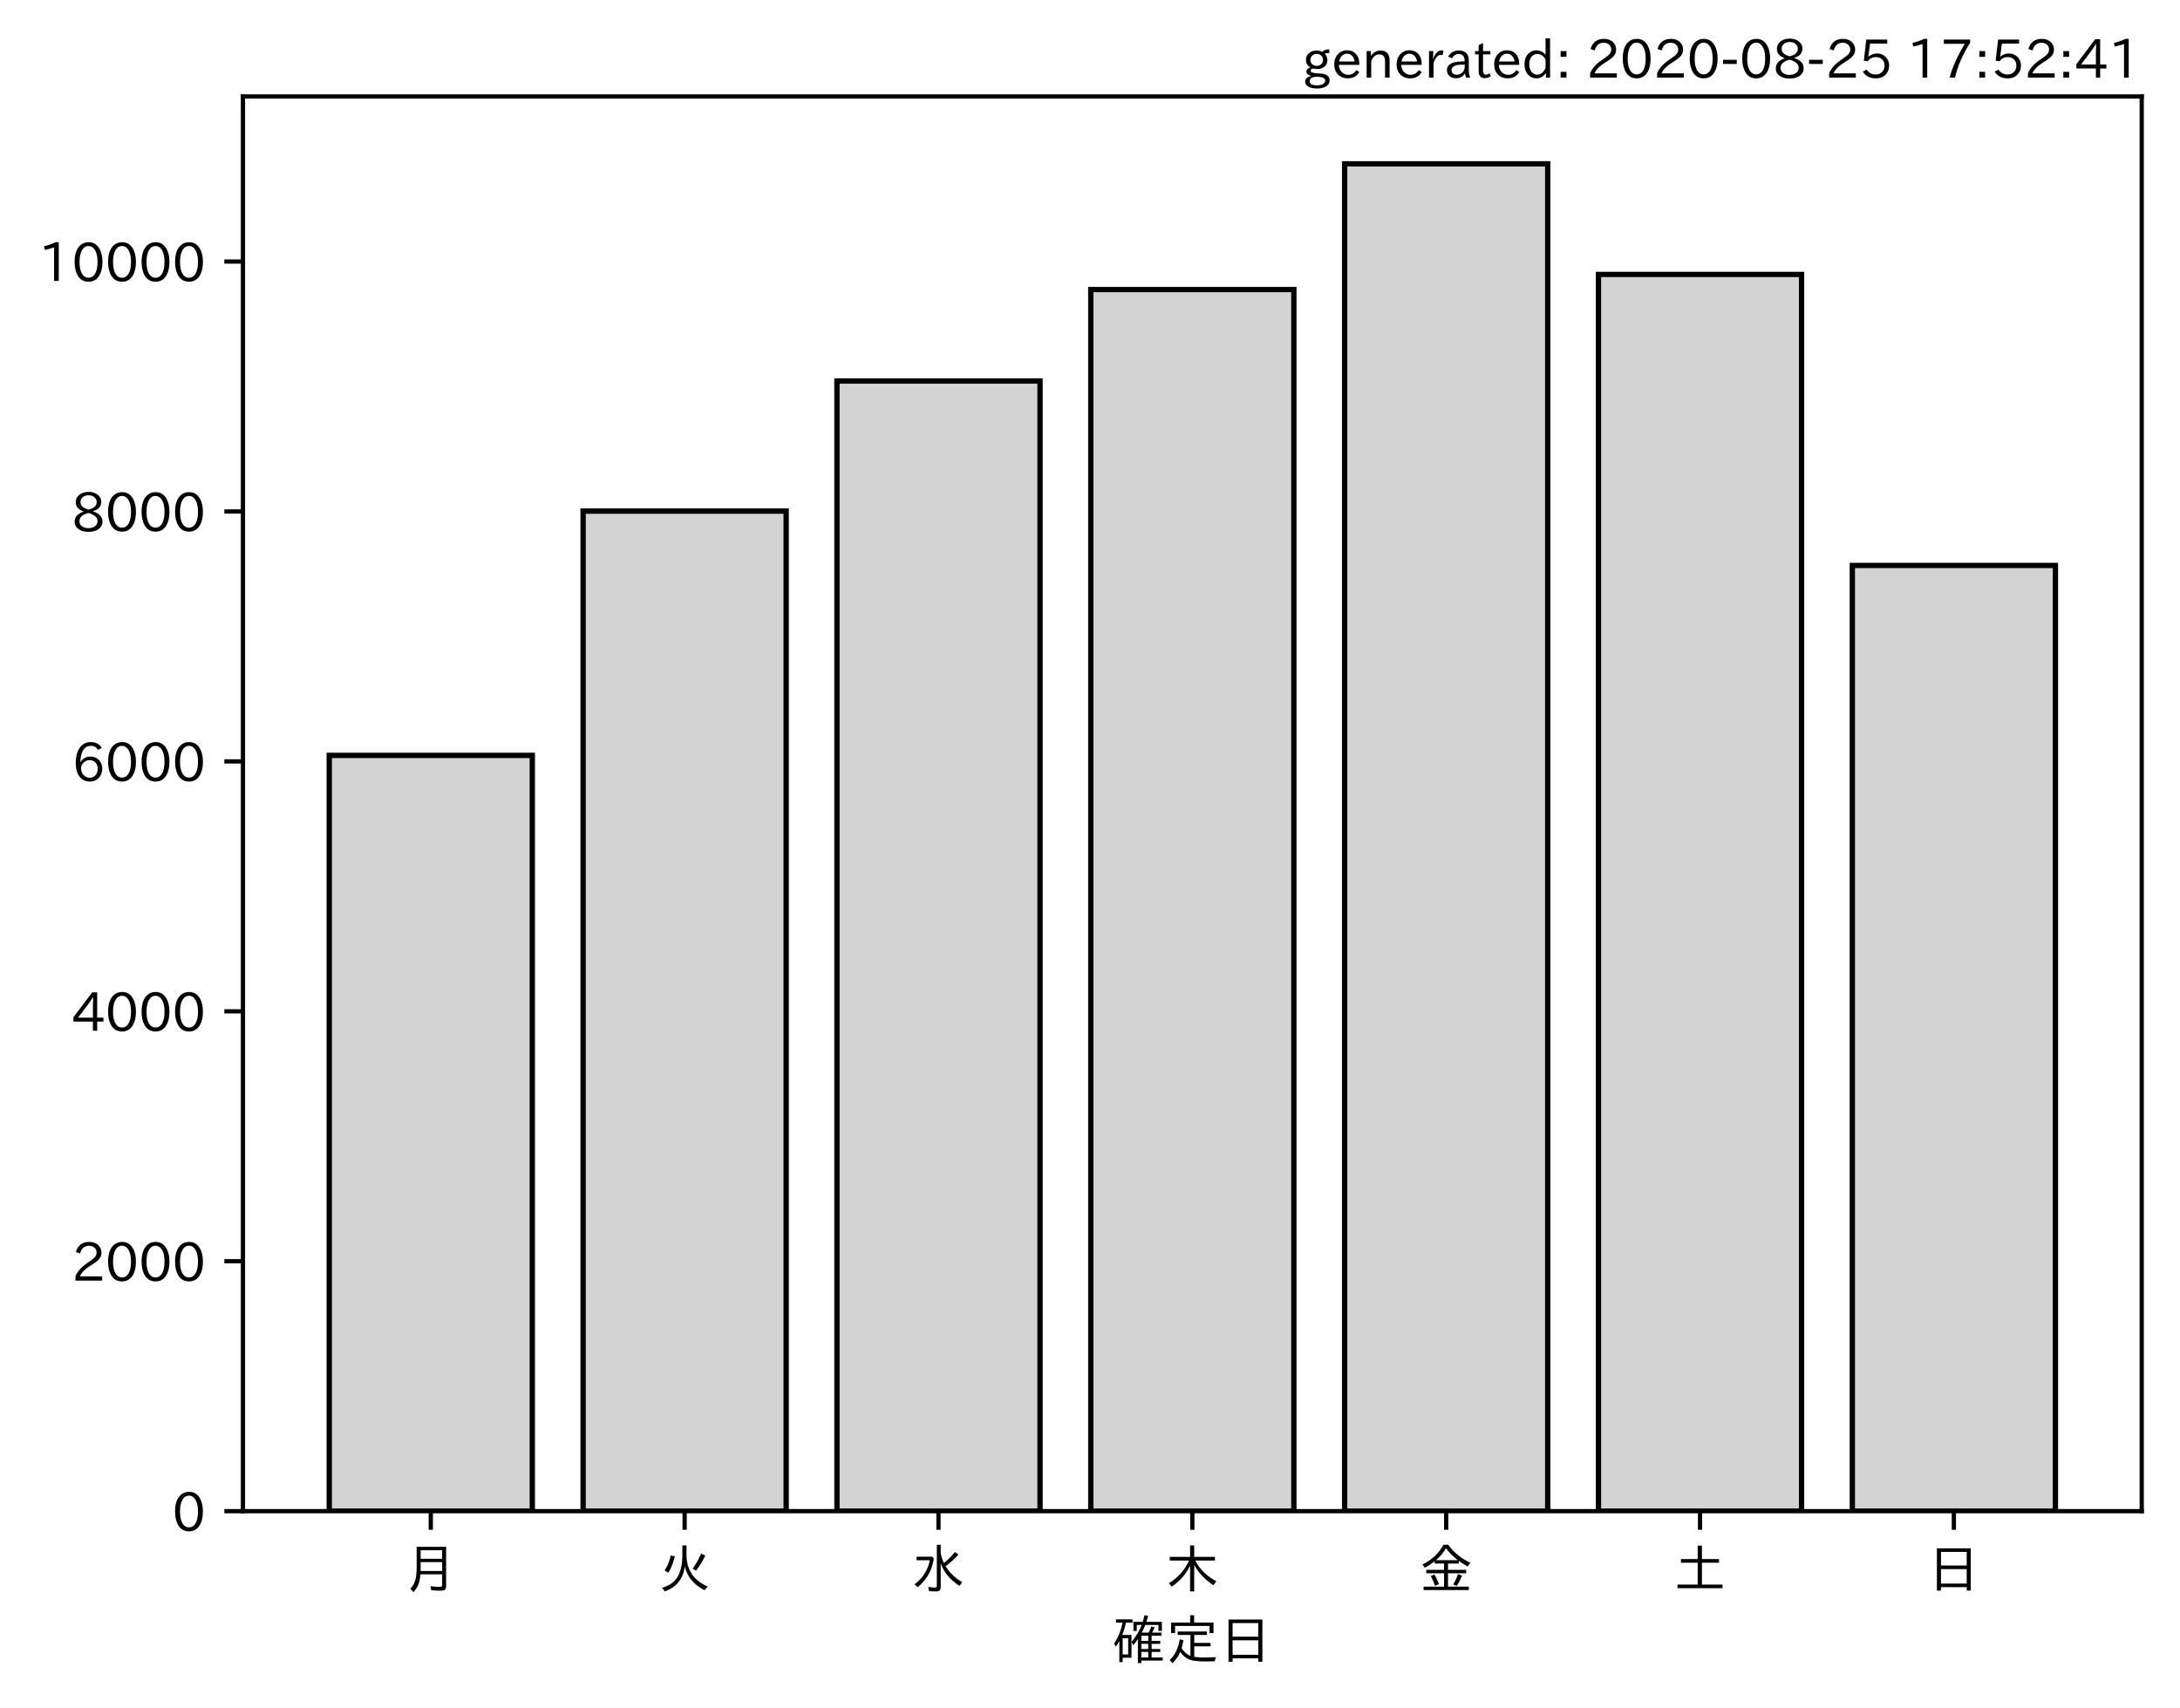
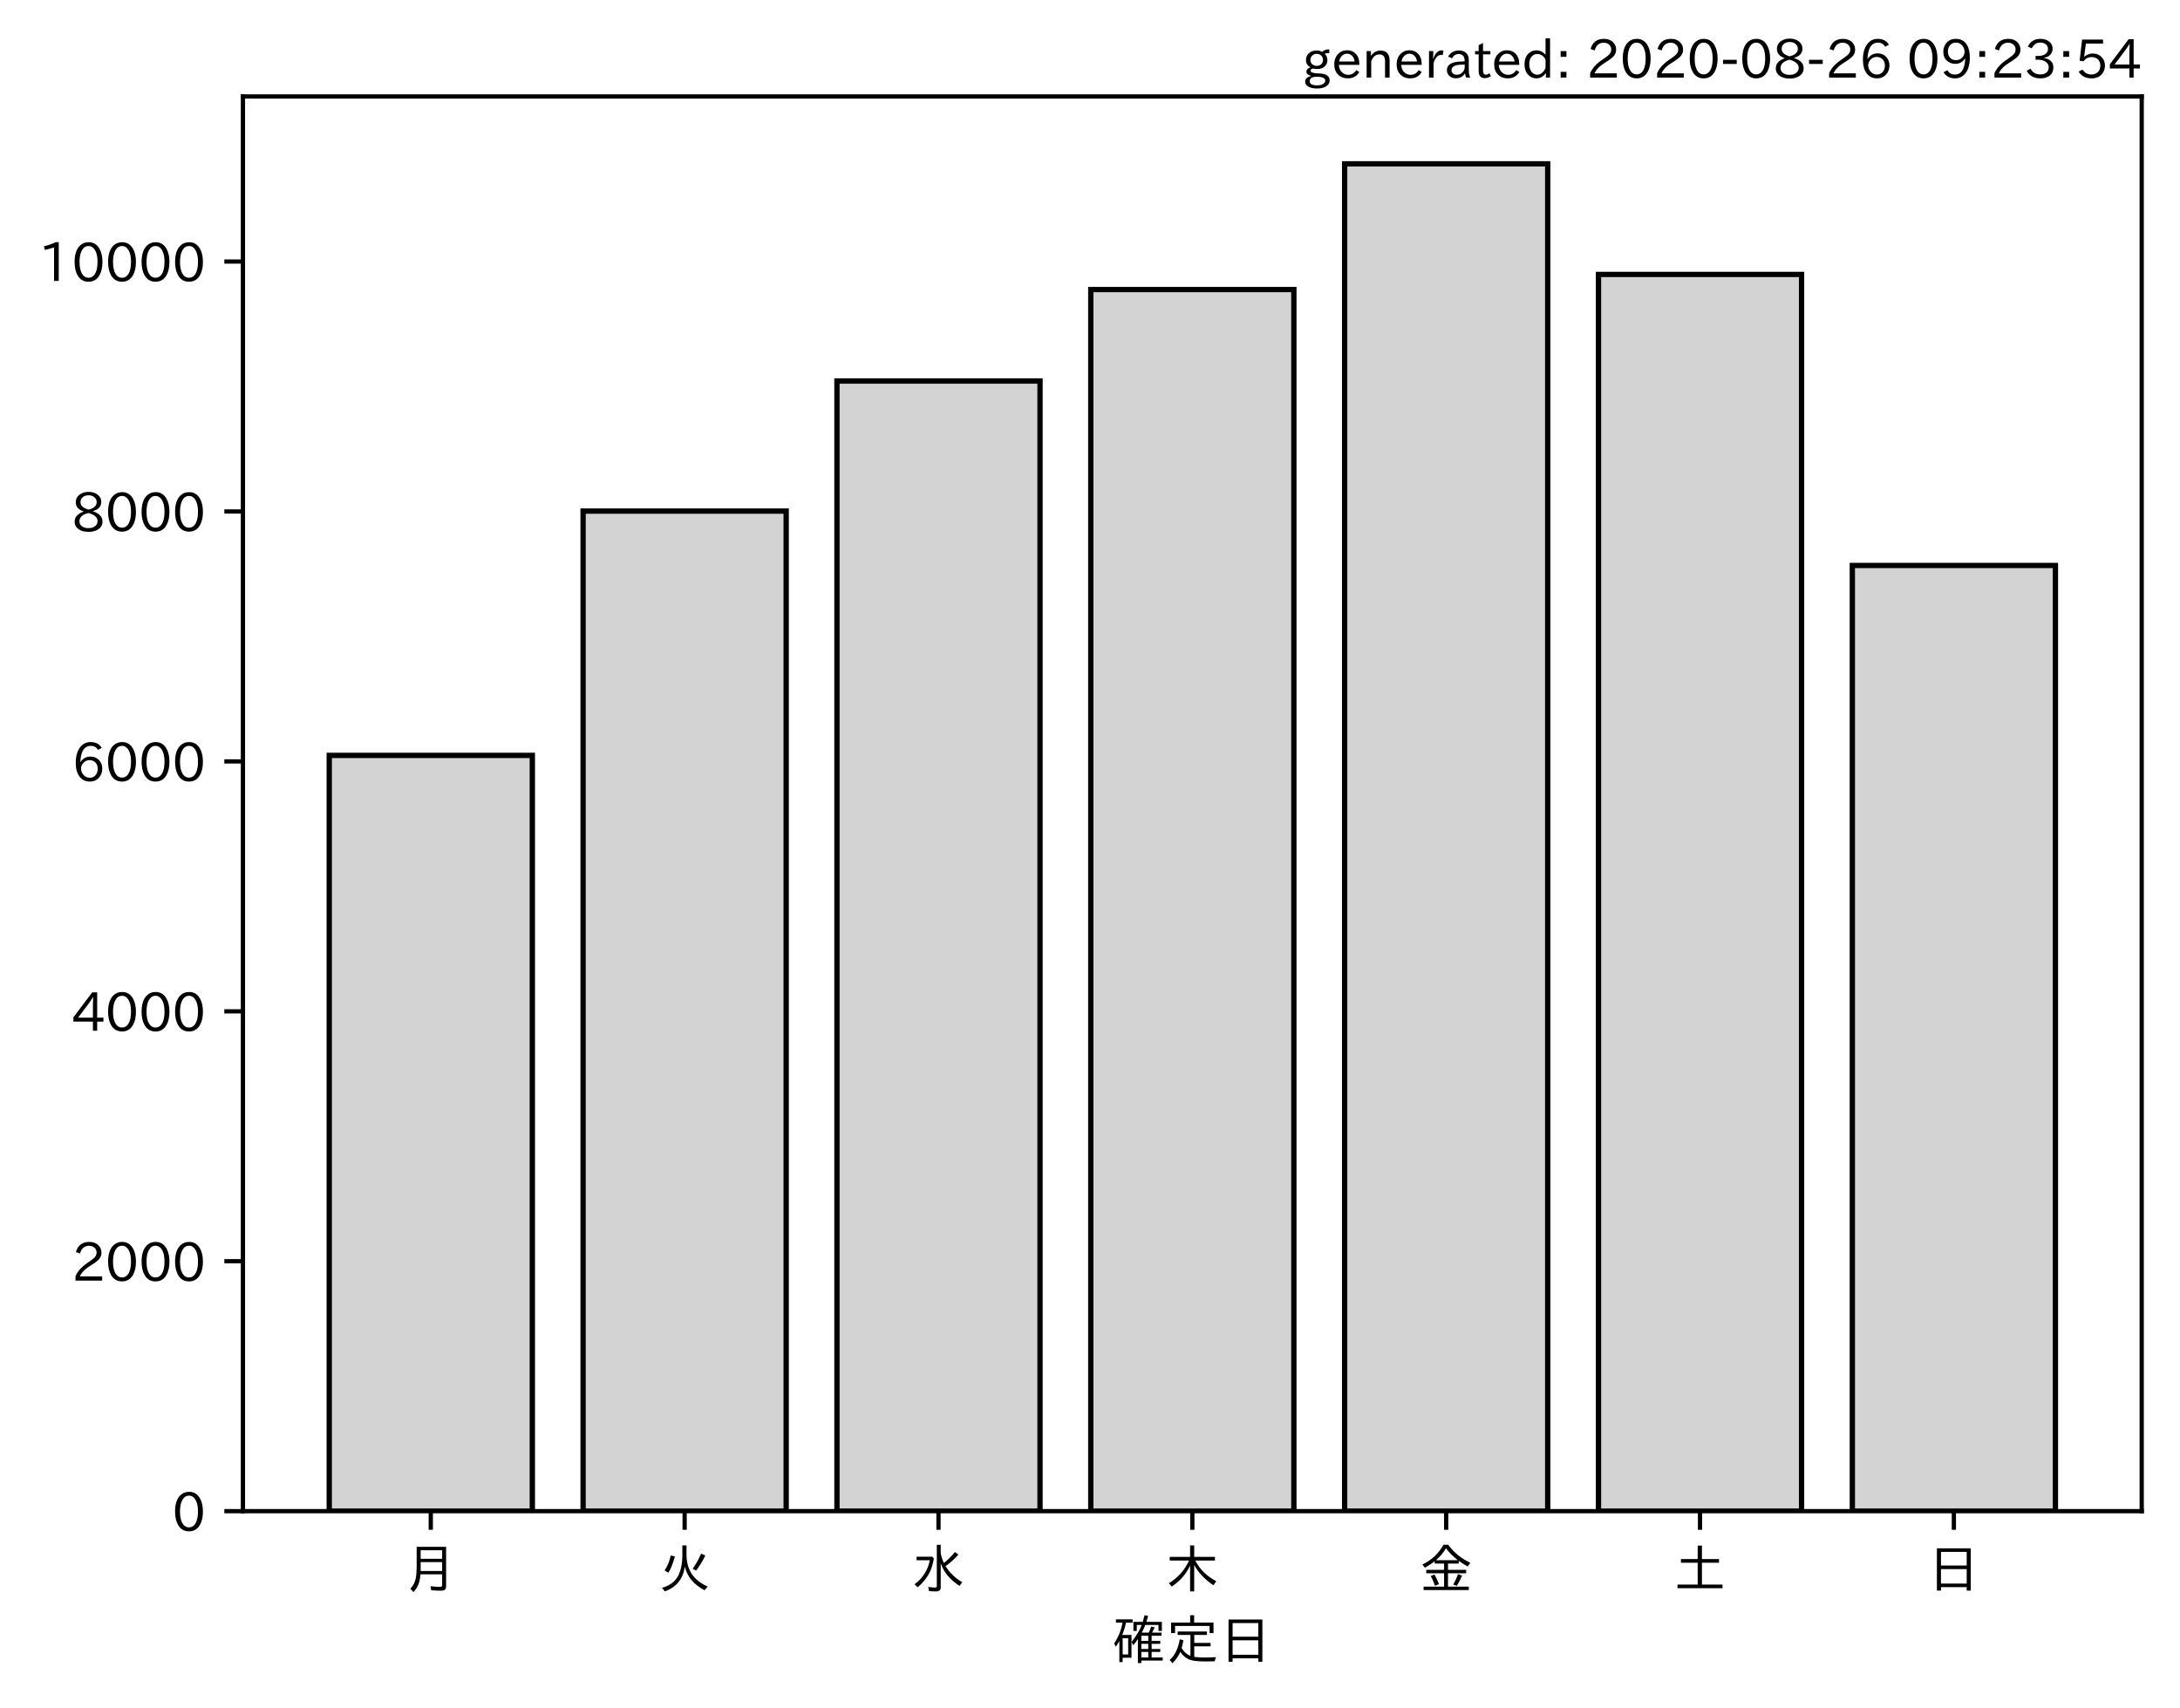
<svg xmlns="http://www.w3.org/2000/svg" xmlns:xlink="http://www.w3.org/1999/xlink" height="321.24pt" version="1.1" viewBox="0 0 410.012 321.24" width="410.012pt">
  <defs>
    <style type="text/css">*{stroke-linecap:butt;stroke-linejoin:round;}</style>
  </defs>
  <g id="figure_1">
    <g id="patch_1">
      <path d="M 0 321.24  L 410.012 321.24  L 410.012 0  L 0 0  z " style="fill:#ffffff;" />
    </g>
    <g id="axes_1">
      <g id="patch_2">
        <path d="M 45.692 284.259  L 402.812 284.259  L 402.812 18.147  L 45.692 18.147  z " style="fill:#ffffff;" />
      </g>
      <g id="patch_3">
-         <path clip-path="url(#p96363043dc)" d="M 61.925 284.259  L 100.12 284.259  L 100.12 142.095  L 61.925 142.095  z " style="fill:#d3d3d3;stroke:#000000;stroke-linejoin:miter;" />
+         <path clip-path="url(#p7be28be616)" d="M 61.925 284.259  L 100.12 284.259  L 100.12 142.095  L 61.925 142.095  z " style="fill:#d3d3d3;stroke:#000000;stroke-linejoin:miter;" />
      </g>
      <g id="patch_4">
-         <path clip-path="url(#p96363043dc)" d="M 109.668 284.259  L 147.863 284.259  L 147.863 96.141  L 109.668 96.141  z " style="fill:#d3d3d3;stroke:#000000;stroke-linejoin:miter;" />
+         <path clip-path="url(#p7be28be616)" d="M 109.668 284.259  L 147.863 284.259  L 147.863 96.141  L 109.668 96.141  z " style="fill:#d3d3d3;stroke:#000000;stroke-linejoin:miter;" />
      </g>
      <g id="patch_5">
-         <path clip-path="url(#p96363043dc)" d="M 157.412 284.259  L 195.606 284.259  L 195.606 71.672  L 157.412 71.672  z " style="fill:#d3d3d3;stroke:#000000;stroke-linejoin:miter;" />
+         <path clip-path="url(#p7be28be616)" d="M 157.412 284.259  L 195.606 284.259  L 195.606 71.672  L 157.412 71.672  z " style="fill:#d3d3d3;stroke:#000000;stroke-linejoin:miter;" />
      </g>
      <g id="patch_6">
-         <path clip-path="url(#p96363043dc)" d="M 205.155 284.259  L 243.35 284.259  L 243.35 54.466  L 205.155 54.466  z " style="fill:#d3d3d3;stroke:#000000;stroke-linejoin:miter;" />
+         <path clip-path="url(#p7be28be616)" d="M 205.155 284.259  L 243.35 284.259  L 243.35 54.466  L 205.155 54.466  z " style="fill:#d3d3d3;stroke:#000000;stroke-linejoin:miter;" />
      </g>
      <g id="patch_7">
-         <path clip-path="url(#p96363043dc)" d="M 252.898 284.259  L 291.093 284.259  L 291.093 30.819  L 252.898 30.819  z " style="fill:#d3d3d3;stroke:#000000;stroke-linejoin:miter;" />
+         <path clip-path="url(#p7be28be616)" d="M 252.898 284.259  L 291.093 284.259  L 291.093 30.819  L 252.898 30.819  z " style="fill:#d3d3d3;stroke:#000000;stroke-linejoin:miter;" />
      </g>
      <g id="patch_8">
-         <path clip-path="url(#p96363043dc)" d="M 300.641 284.259  L 338.836 284.259  L 338.836 51.621  L 300.641 51.621  z " style="fill:#d3d3d3;stroke:#000000;stroke-linejoin:miter;" />
+         <path clip-path="url(#p7be28be616)" d="M 300.641 284.259  L 338.836 284.259  L 338.836 51.621  L 300.641 51.621  z " style="fill:#d3d3d3;stroke:#000000;stroke-linejoin:miter;" />
      </g>
      <g id="patch_9">
-         <path clip-path="url(#p96363043dc)" d="M 348.385 284.259  L 386.579 284.259  L 386.579 106.366  L 348.385 106.366  z " style="fill:#d3d3d3;stroke:#000000;stroke-linejoin:miter;" />
+         <path clip-path="url(#p7be28be616)" d="M 348.385 284.259  L 386.579 284.259  L 386.579 106.366  L 348.385 106.366  z " style="fill:#d3d3d3;stroke:#000000;stroke-linejoin:miter;" />
      </g>
      <g id="matplotlib.axis_1">
        <g id="xtick_1">
          <g id="line2d_1">
            <defs>
-               <path d="M 0 0  L 0 3.5  " id="m7c5c306023" style="stroke:#000000;stroke-width:0.8;" />
+               <path d="M 0 0  L 0 3.5  " id="mf79dfd914f" style="stroke:#000000;stroke-width:0.8;" />
            </defs>
            <g>
-               <use style="stroke:#000000;stroke-width:0.8;" x="81.022" xlink:href="#m7c5c306023" y="284.259" />
+               <use style="stroke:#000000;stroke-width:0.8;" x="81.022" xlink:href="#mf79dfd914f" y="284.259" />
            </g>
          </g>
          <g id="text_1">
            <g transform="translate(76.02224 298.7493)scale(0.1 -0.1)">
              <defs>
                <path d="M 78.812 77.875  L 78.812 4  Q 78.812 -1.219 76.078 -3.172  Q 73.969 -4.688 68.797 -4.688  Q 60.844 -4.688 50.828 -3.859  L 49.516 3.812  Q 58.594 2.484 67.094 2.484  Q 70.359 2.484 71.047 4.109  Q 71.391 4.891 71.391 6.844  L 71.391 26.125  L 30.516 26.125  Q 29.781 14.938 26.812 7.422  Q 24.031 0.094 17.438 -7.375  L 11.625 -0.984  Q 19.672 7.422 21.922 19.438  Q 23.438 27.688 23.438 41.406  L 23.438 77.875  z M 30.953 71.391  L 30.953 55.328  L 71.391 55.328  L 71.391 71.391  z M 30.953 49.125  L 30.953 39.938  Q 30.953 35.75 30.859 33.547  L 30.859 32.328  L 71.391 32.328  L 71.391 49.125  z " id="IPAexGothic-26376" />
              </defs>
              <use xlink:href="#IPAexGothic-26376" />
            </g>
          </g>
        </g>
        <g id="xtick_2">
          <g id="line2d_2">
            <g>
-               <use style="stroke:#000000;stroke-width:0.8;" x="128.766" xlink:href="#m7c5c306023" y="284.259" />
+               <use style="stroke:#000000;stroke-width:0.8;" x="128.766" xlink:href="#mf79dfd914f" y="284.259" />
            </g>
          </g>
          <g id="text_2">
            <g transform="translate(123.7656 298.7493)scale(0.1 -0.1)">
              <defs>
                <path d="M 53.516 80.422  L 53.516 63.188  Q 53.516 20.359 93.406 3.078  L 87.5 -3.812  Q 57.672 11.328 50.297 40.375  Q 45.359 5.672 12.797 -5.906  L 7.422 0.688  Q 28.859 6.844 37.406 22.609  Q 45.703 37.844 45.703 62.016  L 45.703 80.422  z M 12.406 33.5  Q 20.703 46.141 23.828 61.531  L 31.641 59.906  Q 27 41.312 19.438 29  z M 65.141 36.625  Q 74.656 50.047 80.906 64.984  L 88.922 61.531  Q 81.109 45.406 71.531 33.109  z " id="IPAexGothic-28779" />
              </defs>
              <use xlink:href="#IPAexGothic-28779" />
            </g>
          </g>
        </g>
        <g id="xtick_3">
          <g id="line2d_3">
            <g>
-               <use style="stroke:#000000;stroke-width:0.8;" x="176.509" xlink:href="#m7c5c306023" y="284.259" />
+               <use style="stroke:#000000;stroke-width:0.8;" x="176.509" xlink:href="#mf79dfd914f" y="284.259" />
            </g>
          </g>
          <g id="text_3">
            <g transform="translate(171.5089 298.7493)scale(0.1 -0.1)">
              <defs>
                <path d="M 54.203 65.922  Q 56.156 55.562 60.203 47.312  Q 71.578 56.453 81 68.109  L 87.406 63.188  Q 77.25 51.516 63.375 41.406  Q 75 22.609 94.672 11.375  L 89.5 4.297  Q 62.75 21.781 54.203 46.781  L 54.203 0.984  Q 54.203 -6.109 44.875 -6.109  Q 38.812 -6.109 32.172 -5.422  L 30.766 2.391  Q 38.422 1.219 44 1.219  Q 46.875 1.219 46.875 4.109  L 46.875 81.688  L 54.203 81.688  z M 8.797 59.281  L 38.094 59.281  L 41.359 55.766  Q 38.672 41.219 34.078 31.297  Q 26.656 15.375 10.891 1.703  L 4.984 7.422  Q 28.266 24.656 33.688 52.594  L 8.797 52.594  z " id="IPAexGothic-27700" />
              </defs>
              <use xlink:href="#IPAexGothic-27700" />
            </g>
          </g>
        </g>
        <g id="xtick_4">
          <g id="line2d_4">
            <g>
-               <use style="stroke:#000000;stroke-width:0.8;" x="224.252" xlink:href="#m7c5c306023" y="284.259" />
+               <use style="stroke:#000000;stroke-width:0.8;" x="224.252" xlink:href="#mf79dfd914f" y="284.259" />
            </g>
          </g>
          <g id="text_4">
            <g transform="translate(219.2522 298.7493)scale(0.1 -0.1)">
              <defs>
                <path d="M 55.422 52  Q 68.5 27 95.125 13.094  L 89.5 5.516  Q 64.594 22.797 53.516 43.703  L 53.516 -6  L 45.797 -6  L 45.797 42.672  Q 35.5 19.578 11.422 2.984  L 5.812 9.281  Q 31.453 24.75 43.797 52  L 7.516 52  L 7.516 58.891  L 45.797 58.891  L 45.797 80.469  L 53.516 80.469  L 53.516 58.891  L 92.531 58.891  L 92.531 52  z " id="IPAexGothic-26408" />
              </defs>
              <use xlink:href="#IPAexGothic-26408" />
            </g>
          </g>
        </g>
        <g id="xtick_5">
          <g id="line2d_5">
            <g>
-               <use style="stroke:#000000;stroke-width:0.8;" x="271.996" xlink:href="#m7c5c306023" y="284.259" />
+               <use style="stroke:#000000;stroke-width:0.8;" x="271.996" xlink:href="#mf79dfd914f" y="284.259" />
            </g>
          </g>
          <g id="text_5">
            <g transform="translate(266.9955 298.7493)scale(0.1 -0.1)">
              <defs>
                <path d="M 53.469 46.391  L 53.469 34.516  L 87.547 34.516  L 87.547 28.125  L 53.469 28.125  L 53.469 2.984  L 92.531 2.984  L 92.531 -3.516  L 7.516 -3.516  L 7.516 2.984  L 46.047 2.984  L 46.047 28.125  L 12.547 28.125  L 12.547 34.516  L 46.047 34.516  L 46.047 46.391  L 28.422 46.391  L 28.422 50.688  Q 19.734 43.891 9.906 38.531  L 5.219 44.578  Q 31.344 56.984 45.016 81.781  L 53.766 81.781  Q 70.359 59.234 95.453 47.797  L 90.234 40.828  Q 81.547 45.844 73.641 51.469  L 73.641 46.391  z M 72.016 52.688  Q 59.078 62.406 49.562 75.094  Q 42.828 63.141 30.812 52.688  z M 28.719 4.688  Q 26.078 13.719 21 22.797  L 27.875 25.688  Q 31.938 19.188 36.531 7.516  z M 63.188 6.891  Q 68.797 16.406 72.219 26.516  L 79.891 23.578  Q 75.922 14.156 70.125 4.5  z " id="IPAexGothic-37329" />
              </defs>
              <use xlink:href="#IPAexGothic-37329" />
            </g>
          </g>
        </g>
        <g id="xtick_6">
          <g id="line2d_6">
            <g>
-               <use style="stroke:#000000;stroke-width:0.8;" x="319.739" xlink:href="#m7c5c306023" y="284.259" />
+               <use style="stroke:#000000;stroke-width:0.8;" x="319.739" xlink:href="#mf79dfd914f" y="284.259" />
            </g>
          </g>
          <g id="text_6">
            <g transform="translate(314.7388 298.7493)scale(0.1 -0.1)">
              <defs>
                <path d="M 45.609 54.781  L 45.609 80.172  L 53.609 80.172  L 53.609 54.781  L 85.688 54.781  L 85.688 47.906  L 53.609 47.906  L 53.609 6.781  L 92.328 6.781  L 92.328 0  L 7.625 0  L 7.625 6.781  L 45.609 6.781  L 45.609 47.906  L 14.109 47.906  L 14.109 54.781  z " id="IPAexGothic-22303" />
              </defs>
              <use xlink:href="#IPAexGothic-22303" />
            </g>
          </g>
        </g>
        <g id="xtick_7">
          <g id="line2d_7">
            <g>
-               <use style="stroke:#000000;stroke-width:0.8;" x="367.482" xlink:href="#m7c5c306023" y="284.259" />
+               <use style="stroke:#000000;stroke-width:0.8;" x="367.482" xlink:href="#mf79dfd914f" y="284.259" />
            </g>
          </g>
          <g id="text_7">
            <g transform="translate(362.4821 298.7493)scale(0.1 -0.1)">
              <defs>
                <path d="M 81.734 75  L 81.734 -4.5  L 74.125 -4.5  L 74.125 2  L 25.734 2  L 25.734 -4.5  L 18.109 -4.5  L 18.109 75  z M 25.734 68.312  L 25.734 42.672  L 74.125 42.672  L 74.125 68.312  z M 25.734 35.891  L 25.734 8.688  L 74.125 8.688  L 74.125 35.891  z " id="IPAexGothic-26085" />
              </defs>
              <use xlink:href="#IPAexGothic-26085" />
            </g>
          </g>
        </g>
        <g id="text_8">
          <g transform="translate(209.2522 312.1399)scale(0.1 -0.1)">
            <defs>
              <path d="M 67.922 50.297  Q 70.562 55.281 72.609 61.812  L 79.297 60.203  Q 76.172 53.609 74.219 50.297  L 92 50.297  L 92 44.484  L 73.438 44.484  L 73.438 34.719  L 89.703 34.719  L 89.703 29.203  L 73.438 29.203  L 73.438 19.531  L 89.703 19.531  L 89.703 14.016  L 73.438 14.016  L 73.438 3.609  L 94.281 3.609  L 94.281 -2.203  L 54.109 -2.203  L 54.109 -6.984  L 47.609 -6.984  L 47.609 38.188  Q 43.062 31.547 38.812 26.609  L 35.688 32.812  Q 49.359 49.953 54.781 64.797  L 45.516 64.797  L 45.516 53.516  L 39.203 53.516  L 39.203 70.609  L 56.781 70.609  Q 58.594 76.609 60.109 83.109  L 66.703 81.891  Q 65.234 75.531 63.625 70.609  L 92.719 70.609  L 92.719 53.516  L 86.328 53.516  L 86.328 64.797  L 61.531 64.797  Q 58.547 56.984 54.891 50.297  z M 67.141 44.484  L 54.109 44.484  L 54.109 34.719  L 67.141 34.719  z M 67.141 29.203  L 54.109 29.203  L 54.109 19.531  L 67.141 19.531  z M 67.141 14.016  L 54.109 14.016  L 54.109 3.609  L 67.141 3.609  z M 18.109 46  L 35.547 46  L 35.547 3.078  L 18.953 3.078  L 18.953 -5.125  L 12.75 -5.125  L 12.75 34.469  Q 10.156 29.734 6.156 23.781  L 2.938 29.984  Q 14.547 47.078 18.75 69  L 6.344 69  L 6.344 75.297  L 37.641 75.297  L 37.641 69  L 25.25 69  L 24.953 68.016  Q 22.75 57.234 18.109 46  z M 18.953 39.891  L 18.953 9.188  L 29.344 9.188  L 29.344 39.891  z " id="IPAexGothic-30906" />
              <path d="M 53.609 4.734  Q 61.422 3.516 73.578 3.516  Q 81.109 3.516 94.578 4.109  Q 93.172 0.922 92 -3.562  Q 81.781 -3.906 75.688 -3.906  Q 55.766 -3.906 46.922 -1.219  Q 35.297 2.391 27.344 14.109  Q 22.516 2.547 12.594 -7.172  L 7.422 -1.172  Q 22.125 11.859 26.312 37.797  L 33.203 35.984  Q 31.734 27.438 29.828 21.188  Q 36.531 10.594 46.438 6.5  L 46.438 46  L 22.406 46  L 22.406 52.391  L 77.484 52.391  L 77.484 46  L 53.609 46  L 53.609 31  L 84.328 31  L 84.328 24.516  L 53.609 24.516  z M 53.422 69.188  L 89.844 69.188  L 89.844 49.469  L 82.422 49.469  L 82.422 62.891  L 17.531 62.891  L 17.531 49.469  L 10.109 49.469  L 10.109 69.188  L 45.906 69.188  L 45.906 83.016  L 53.422 83.016  z " id="IPAexGothic-23450" />
            </defs>
            <use xlink:href="#IPAexGothic-30906" />
            <use x="100" xlink:href="#IPAexGothic-23450" />
            <use x="200" xlink:href="#IPAexGothic-26085" />
          </g>
        </g>
      </g>
      <g id="matplotlib.axis_2">
        <g id="ytick_1">
          <g id="line2d_8">
            <defs>
-               <path d="M 0 0  L -3.5 0  " id="mb44639708b" style="stroke:#000000;stroke-width:0.8;" />
+               <path d="M 0 0  L -3.5 0  " id="m385f9ac07d" style="stroke:#000000;stroke-width:0.8;" />
            </defs>
            <g>
-               <use style="stroke:#000000;stroke-width:0.8;" x="45.692" xlink:href="#mb44639708b" y="284.259" />
+               <use style="stroke:#000000;stroke-width:0.8;" x="45.692" xlink:href="#m385f9ac07d" y="284.259" />
            </g>
          </g>
          <g id="text_9">
            <g transform="translate(32.39375 288.0039)scale(0.1 -0.1)">
              <defs>
                <path d="M 31.844 73.828  Q 45.016 73.828 52.094 61.625  Q 57.719 51.953 57.719 36.625  Q 57.719 21.438 52.094 11.578  Q 45.125 -0.484 31.5 -0.484  Q 17.922 -0.484 10.938 11.578  Q 5.328 21.438 5.328 36.719  Q 5.328 58.016 15.625 67.719  Q 22.172 73.828 31.844 73.828  z M 31.5 66.656  Q 23.688 66.656 19.188 58.734  Q 14.594 50.734 14.594 36.625  Q 14.594 22.75 19.094 14.797  Q 23.641 6.984 31.5 6.984  Q 40.922 6.984 45.453 18.016  Q 48.438 25.344 48.438 37.109  Q 48.438 50.875 43.844 58.734  Q 39.203 66.656 31.5 66.656  z " id="IPAexGothic-48" />
              </defs>
              <use xlink:href="#IPAexGothic-48" />
            </g>
          </g>
        </g>
        <g id="ytick_2">
          <g id="line2d_9">
            <g>
-               <use style="stroke:#000000;stroke-width:0.8;" x="45.692" xlink:href="#mb44639708b" y="237.247" />
+               <use style="stroke:#000000;stroke-width:0.8;" x="45.692" xlink:href="#m385f9ac07d" y="237.247" />
            </g>
          </g>
          <g id="text_10">
            <g transform="translate(13.49844 240.9923)scale(0.1 -0.1)">
              <defs>
                <path d="M 57.172 0.984  L 6.984 0.984  L 6.984 9.281  Q 12.891 23.047 29.594 34.422  L 32.375 36.281  Q 40.922 42.141 43.609 45.406  Q 46.688 49.266 46.688 53.812  Q 46.688 58.938 43.062 62.547  Q 39.062 66.547 32.562 66.547  Q 19.531 66.547 15.484 52  L 7.766 54.781  Q 13.328 73.828 33.062 73.828  Q 43.844 73.828 50.25 67.438  Q 55.859 61.672 55.859 53.516  Q 55.859 47.469 52.25 42.531  Q 48.922 37.75 36.969 30.281  L 34.859 29  Q 19.625 19.578 15.281 8.891  L 57.172 8.891  z " id="IPAexGothic-50" />
              </defs>
              <use xlink:href="#IPAexGothic-50" />
              <use x="62.988" xlink:href="#IPAexGothic-48" />
              <use x="125.977" xlink:href="#IPAexGothic-48" />
              <use x="188.965" xlink:href="#IPAexGothic-48" />
            </g>
          </g>
        </g>
        <g id="ytick_3">
          <g id="line2d_10">
            <g>
-               <use style="stroke:#000000;stroke-width:0.8;" x="45.692" xlink:href="#mb44639708b" y="190.235" />
+               <use style="stroke:#000000;stroke-width:0.8;" x="45.692" xlink:href="#m385f9ac07d" y="190.235" />
            </g>
          </g>
          <g id="text_11">
            <g transform="translate(13.49844 193.9806)scale(0.1 -0.1)">
              <defs>
                <path d="M 59.578 18.109  L 47.797 18.109  L 47.797 0.984  L 39.797 0.984  L 39.797 18.109  L 3.078 18.109  L 3.078 26.125  L 38.375 73.094  L 47.797 73.094  L 47.797 25.531  L 59.578 25.531  z M 40.281 64.203  L 39.984 64.203  Q 35.594 57.125 31.297 51.312  L 11.859 25.531  L 39.797 25.531  L 39.797 49.125  Q 39.797 54.391 40.281 64.203  z " id="IPAexGothic-52" />
              </defs>
              <use xlink:href="#IPAexGothic-52" />
              <use x="62.988" xlink:href="#IPAexGothic-48" />
              <use x="125.977" xlink:href="#IPAexGothic-48" />
              <use x="188.965" xlink:href="#IPAexGothic-48" />
            </g>
          </g>
        </g>
        <g id="ytick_4">
          <g id="line2d_11">
            <g>
-               <use style="stroke:#000000;stroke-width:0.8;" x="45.692" xlink:href="#mb44639708b" y="143.224" />
+               <use style="stroke:#000000;stroke-width:0.8;" x="45.692" xlink:href="#m385f9ac07d" y="143.224" />
            </g>
          </g>
          <g id="text_12">
            <g transform="translate(13.49844 146.9689)scale(0.1 -0.1)">
              <defs>
                <path d="M 16.5 36.375  Q 23.578 46.578 34.906 46.578  Q 45.406 46.578 51.812 39.266  Q 57.422 32.906 57.422 23.781  Q 57.422 13.812 51.125 6.781  Q 44.578 -0.484 34.031 -0.484  Q 21.484 -0.484 14.406 9.078  Q 7.516 18.406 7.516 34.812  Q 7.516 53.516 15.828 64.203  Q 23.344 73.828 35.5 73.828  Q 49.859 73.828 56.391 62.891  L 49.219 58.984  Q 45.219 66.656 35.938 66.656  Q 17.484 66.656 16.109 36.375  z M 33.453 39.797  Q 26.312 39.797 21.625 34.469  Q 17.438 29.688 17.438 24.078  Q 17.438 18.062 21.141 13.188  Q 26.125 6.688 33.734 6.688  Q 41.703 6.688 45.953 13.188  Q 48.828 17.625 48.828 23.484  Q 48.828 30.375 45.016 34.812  Q 40.625 39.797 33.453 39.797  z " id="IPAexGothic-54" />
              </defs>
              <use xlink:href="#IPAexGothic-54" />
              <use x="62.988" xlink:href="#IPAexGothic-48" />
              <use x="125.977" xlink:href="#IPAexGothic-48" />
              <use x="188.965" xlink:href="#IPAexGothic-48" />
            </g>
          </g>
        </g>
        <g id="ytick_5">
          <g id="line2d_12">
            <g>
-               <use style="stroke:#000000;stroke-width:0.8;" x="45.692" xlink:href="#mb44639708b" y="96.212" />
+               <use style="stroke:#000000;stroke-width:0.8;" x="45.692" xlink:href="#m385f9ac07d" y="96.212" />
            </g>
          </g>
          <g id="text_13">
            <g transform="translate(13.49844 99.95719)scale(0.1 -0.1)">
              <defs>
                <path d="M 39.703 37.891  Q 57.812 31.734 57.812 18.703  Q 57.812 8.453 48.438 3.078  Q 41.609 -0.875 31.5 -0.875  Q 21.344 -0.875 14.5 3.078  Q 5.422 8.297 5.422 18.406  Q 5.422 31.062 22.016 37.203  L 22.016 37.5  Q 7.516 42.719 7.516 54.828  Q 7.516 64.062 15.328 69.625  Q 21.969 74.312 31.547 74.312  Q 42.234 74.312 48.922 68.797  Q 55.516 63.578 55.516 55.719  Q 55.516 42.281 39.703 38.188  z M 31.594 41.016  Q 46.828 44.625 46.828 55.125  Q 46.828 61.188 41.797 64.844  Q 37.703 67.922 31.5 67.922  Q 25.094 67.922 20.797 64.5  Q 16.406 60.891 16.406 55.031  Q 16.406 49.219 21.094 45.703  Q 23.344 43.891 26.906 42.531  Q 31 40.875 31.594 41.016  z M 30.906 34.516  Q 14.406 30.172 14.406 19  Q 14.406 12.109 20.516 8.688  Q 25.094 6.109 31.391 6.109  Q 40.234 6.109 45.016 10.891  Q 48.531 14.406 48.531 19.531  Q 48.531 24.906 43.656 28.906  Q 40.766 31.156 36.719 32.812  Q 31.984 34.719 30.906 34.516  z " id="IPAexGothic-56" />
              </defs>
              <use xlink:href="#IPAexGothic-56" />
              <use x="62.988" xlink:href="#IPAexGothic-48" />
              <use x="125.977" xlink:href="#IPAexGothic-48" />
              <use x="188.965" xlink:href="#IPAexGothic-48" />
            </g>
          </g>
        </g>
        <g id="ytick_6">
          <g id="line2d_13">
            <g>
-               <use style="stroke:#000000;stroke-width:0.8;" x="45.692" xlink:href="#mb44639708b" y="49.2" />
+               <use style="stroke:#000000;stroke-width:0.8;" x="45.692" xlink:href="#m385f9ac07d" y="49.2" />
            </g>
          </g>
          <g id="text_14">
            <g transform="translate(7.2 52.94551)scale(0.1 -0.1)">
              <defs>
                <path d="M 38.484 0.984  L 29.688 0.984  L 29.688 64.109  Q 21.438 61.281 12.312 59.328  L 10.688 66.109  Q 23.734 69.391 32.906 73.922  L 38.484 73.922  z " id="IPAexGothic-49" />
              </defs>
              <use xlink:href="#IPAexGothic-49" />
              <use x="62.988" xlink:href="#IPAexGothic-48" />
              <use x="125.977" xlink:href="#IPAexGothic-48" />
              <use x="188.965" xlink:href="#IPAexGothic-48" />
              <use x="251.953" xlink:href="#IPAexGothic-48" />
            </g>
          </g>
        </g>
      </g>
      <g id="patch_10">
        <path d="M 45.692 284.259  L 45.692 18.147  " style="fill:none;stroke:#000000;stroke-linecap:square;stroke-linejoin:miter;stroke-width:0.8;" />
      </g>
      <g id="patch_11">
        <path d="M 402.812 284.259  L 402.812 18.147  " style="fill:none;stroke:#000000;stroke-linecap:square;stroke-linejoin:miter;stroke-width:0.8;" />
      </g>
      <g id="patch_12">
        <path d="M 45.692 284.259  L 402.812 284.259  " style="fill:none;stroke:#000000;stroke-linecap:square;stroke-linejoin:miter;stroke-width:0.8;" />
      </g>
      <g id="patch_13">
        <path d="M 45.692 18.147  L 402.812 18.147  " style="fill:none;stroke:#000000;stroke-linecap:square;stroke-linejoin:miter;stroke-width:0.8;" />
      </g>
    </g>
    <g id="text_15">
      <g transform="translate(244.9169 14.69063)scale(0.1 -0.1)">
        <defs>
          <path d="M 20.797 17.969  Q 15.719 17.531 15.719 14.062  Q 15.719 9.578 27.547 8.984  L 33.297 8.688  Q 51.609 7.766 51.609 -4.594  Q 51.609 -10.938 45.703 -14.984  Q 39.359 -19.578 28.031 -19.578  Q 17.781 -19.578 11.531 -16.062  Q 5.516 -12.641 5.516 -6.688  Q 5.516 1.312 16.797 3.859  L 16.797 4.203  Q 7.906 6.453 7.906 12.156  Q 7.906 17.438 15.531 20.266  Q 7.125 24.609 7.125 34.078  Q 7.125 41.406 12.016 46.297  Q 17.625 51.906 27.156 51.906  Q 33.203 51.906 37.844 49.266  Q 41.406 53.953 50.922 54.109  L 50.922 47.078  Q 44.344 46.922 42.234 45.906  Q 47.406 40.828 47.406 33.891  Q 47.406 27 42.719 22.266  Q 37.5 17.094 28.328 17.094  Q 24.422 17.094 20.797 17.969  z M 27.094 45.609  Q 22.016 45.609 18.703 42.281  Q 15.438 39.016 15.438 34.078  Q 15.438 29.25 18.5 26.312  Q 21.828 23 27.438 23  Q 32.719 23 35.891 26.219  Q 39.109 29.391 39.109 34.422  Q 39.109 39.016 35.891 42.188  Q 32.516 45.609 27.094 45.609  z M 27.391 2.484  Q 14.109 2.484 14.109 -5.719  Q 14.109 -13.672 28.125 -13.672  Q 37.156 -13.672 41.219 -9.469  Q 43.312 -7.516 43.312 -4.891  Q 43.312 2.484 27.391 2.484  z " id="IPAexGothic-103" />
          <path d="M 13.484 24.906  Q 13.922 16.266 18.891 11.281  Q 23.969 6.203 31.203 6.203  Q 40.719 6.203 46.297 15.094  L 51.906 11.375  Q 44.828 -0.484 30.172 -0.484  Q 19.094 -0.484 11.969 6.594  Q 4.781 13.812 4.781 25.641  Q 4.781 38.188 12.312 45.703  Q 19 52.391 29 52.391  Q 38.422 52.391 44.781 46.188  Q 51.906 38.969 51.906 26.906  L 51.906 24.906  z M 43.062 31.203  Q 42.328 37.984 38.281 41.891  Q 34.281 45.906 28.812 45.906  Q 22.469 45.906 17.969 40.484  Q 14.891 36.812 13.969 31.203  z " id="IPAexGothic-101" />
          <path d="M 52 0.984  L 43.406 0.984  L 43.406 31.891  Q 43.406 44.578 32.906 44.578  Q 22.312 44.578 17.391 31.891  L 17.391 0.984  L 8.797 0.984  L 8.797 50.781  L 16.797 50.781  L 16.797 41.797  Q 23.828 51.812 34.719 51.812  Q 52 51.812 52 32.375  z " id="IPAexGothic-110" />
          <path d="M 36.078 51.812  L 34.578 43.266  Q 32.906 43.609 31.594 43.609  Q 25.828 43.609 22.078 38.188  Q 17.391 31.344 17.391 26.172  L 17.391 0.984  L 8.797 0.984  L 8.797 50.781  L 16.891 50.781  L 16.5 35.984  L 16.703 35.984  Q 22.219 52.203 32.766 52.203  Q 34.469 52.203 36.078 51.812  z " id="IPAexGothic-114" />
          <path d="M 49.312 0.984  L 41.75 0.984  Q 39.984 4.734 39.547 8.688  L 39.203 8.688  Q 33.547 -0.391 22.312 -0.391  Q 14.594 -0.391 9.719 4.5  Q 5.422 8.797 5.422 14.984  Q 5.422 30.422 32.031 31.203  L 38.719 31.391  L 38.719 33.984  Q 38.719 39.203 35.75 42.188  Q 32.625 45.312 27.734 45.312  Q 19.344 45.312 15.141 37.156  L 7.719 40.578  Q 14.656 52 27.938 52  Q 37.109 52 42.047 46.875  Q 46.625 42.281 46.625 33.891  L 46.625 15.578  Q 46.625 6.25 49.312 0.984  z M 38.922 25.391  L 33.453 25.297  Q 14.109 24.859 14.109 14.891  Q 14.109 11.375 16.406 9.078  Q 19.234 6.297 23.828 6.297  Q 30.219 6.297 34.906 10.984  Q 38.922 15.141 38.922 21  z " id="IPAexGothic-97" />
          <path d="M 33.203 3.766  Q 27.641 -0.094 21.828 -0.094  Q 10.203 -0.094 10.203 12.984  L 10.203 44.672  L 3.422 44.672  L 3.422 50.781  L 10.203 50.781  L 10.203 61.969  L 18.406 66.062  L 18.406 50.781  L 32.234 50.781  L 32.234 44.672  L 18.406 44.672  L 18.406 14.156  Q 18.406 6.5 23.641 6.5  Q 27.156 6.5 30.328 9.188  z " id="IPAexGothic-116" />
          <path d="M 52.984 0.984  L 45.172 0.984  L 45.172 9.672  Q 38.141 -0.484 27.391 -0.484  Q 18.453 -0.484 12.312 5.812  Q 4.891 13.188 4.891 25.984  Q 4.891 38.531 12.062 45.906  Q 18.266 52.203 27.391 52.203  Q 37.25 52.203 44.484 43.891  L 44.484 74.906  L 52.984 74.906  z M 44.484 20.359  L 44.484 32.766  Q 44.484 37.703 38.375 42.281  Q 34.078 45.406 28.953 45.406  Q 23.188 45.406 19.188 41.406  Q 13.875 36.078 13.875 26.219  Q 13.875 17.328 18.266 11.719  Q 22.516 6.391 28.859 6.391  Q 36.281 6.391 41.5 13.672  Q 44.484 17.719 44.484 20.359  z " id="IPAexGothic-100" />
          <path d="M 21.391 39.984  L 10.5 39.984  L 10.5 50.781  L 21.391 50.781  z M 21.391 0.984  L 10.5 0.984  L 10.5 11.766  L 21.391 11.766  z " id="IPAexGothic-58" />
          <path id="IPAexGothic-32" />
          <path d="M 30.766 26.609  L 4.984 26.609  L 4.984 34.422  L 30.766 34.422  z " id="IPAexGothic-45" />
+           <path d="M 46.625 36.812  Q 39.75 26.812 28.328 26.812  Q 19.578 26.812 13.234 32.125  Q 5.719 38.422 5.719 49.422  Q 5.719 59.578 12.016 66.656  Q 18.453 73.828 29.203 73.828  Q 43.75 73.828 50.641 61.719  Q 55.609 52.781 55.609 38.625  Q 55.609 19.531 47.516 9.188  Q 39.891 -0.484 27.641 -0.484  Q 13.422 -0.484 6.109 10.984  L 13.328 14.891  Q 18.062 6.688 27.391 6.688  Q 45.656 6.688 47.016 36.812  z M 29.5 66.844  Q 22.656 66.844 18.312 61.719  Q 14.406 57.078 14.406 50  Q 14.406 42.828 18.109 38.719  Q 22.406 33.797 29.781 33.797  Q 37.984 33.797 42.625 40.188  Q 45.703 44.484 45.703 49.516  Q 45.703 55.516 42.094 60.359  Q 37.109 66.844 29.5 66.844  z " id="IPAexGothic-57" />
+           <path d="M 37.203 37.797  Q 54.781 34.625 54.781 19.969  Q 54.781 11.188 48.875 5.562  Q 42.328 -0.484 30.375 -0.484  Q 12.453 -0.484 4.5 13.766  L 11.812 17.672  Q 17.328 6.891 30.281 6.891  Q 37.891 6.891 42.094 10.797  Q 46.094 14.5 46.094 20.172  Q 46.094 26.859 40.094 30.906  Q 34.625 34.578 25.688 34.578  L 21.297 34.578  L 21.297 41.703  L 25.875 41.703  Q 34.859 41.703 39.594 45.125  Q 44.672 48.734 44.672 54.828  Q 44.672 61.469 38.969 64.656  Q 35.297 66.844 30.172 66.844  Q 19.344 66.844 14.109 55.906  L 6.781 59.422  Q 14.016 73.828 30.281 73.828  Q 40.578 73.828 46.969 68.656  Q 53.375 63.578 53.375 55.219  Q 53.375 47.312 47.172 42.281  Q 43.172 39.062 37.203 38.188  z " id="IPAexGothic-51" />
          <path d="M 18.406 40.672  Q 25.531 46.297 33.938 46.297  Q 44 46.297 50.641 39.5  Q 56.844 33.016 56.844 23.391  Q 56.844 14.656 51.516 8.016  Q 44.828 -0.484 31.734 -0.484  Q 14.984 -0.484 7.328 12.25  L 14.656 16.062  Q 20.453 6.781 31.453 6.781  Q 38.531 6.781 43.266 11.188  Q 48.141 15.828 48.141 23.484  Q 48.141 30.719 43.844 35.016  Q 39.359 39.5 32.125 39.5  Q 21.969 39.5 16.75 31.688  L 9.234 32.672  L 13.812 72.406  L 53.219 72.406  L 53.219 64.891  L 20.953 64.891  L 17.719 40.672  z " id="IPAexGothic-53" />
-           <path d="M 56.203 66.609  Q 34.969 32.906 27.781 0.984  L 17.672 0.984  Q 24.703 28.656 46.094 64.5  L 6.688 64.5  L 6.688 72.406  L 56.203 72.406  z " id="IPAexGothic-55" />
        </defs>
        <use xlink:href="#IPAexGothic-103" />
        <use x="55.518" xlink:href="#IPAexGothic-101" />
        <use x="112.402" xlink:href="#IPAexGothic-110" />
        <use x="172.803" xlink:href="#IPAexGothic-101" />
        <use x="229.688" xlink:href="#IPAexGothic-114" />
        <use x="266.699" xlink:href="#IPAexGothic-97" />
        <use x="321.68" xlink:href="#IPAexGothic-116" />
        <use x="356.299" xlink:href="#IPAexGothic-101" />
        <use x="413.184" xlink:href="#IPAexGothic-100" />
        <use x="475.586" xlink:href="#IPAexGothic-58" />
        <use x="507.568" xlink:href="#IPAexGothic-32" />
        <use x="534.57" xlink:href="#IPAexGothic-50" />
        <use x="597.559" xlink:href="#IPAexGothic-48" />
        <use x="660.547" xlink:href="#IPAexGothic-50" />
        <use x="723.535" xlink:href="#IPAexGothic-48" />
        <use x="786.523" xlink:href="#IPAexGothic-45" />
        <use x="822.314" xlink:href="#IPAexGothic-48" />
        <use x="885.303" xlink:href="#IPAexGothic-56" />
        <use x="948.291" xlink:href="#IPAexGothic-45" />
        <use x="984.082" xlink:href="#IPAexGothic-50" />
-         <use x="1047.07" xlink:href="#IPAexGothic-53" />
+         <use x="1047.07" xlink:href="#IPAexGothic-54" />
        <use x="1110.059" xlink:href="#IPAexGothic-32" />
-         <use x="1137.061" xlink:href="#IPAexGothic-49" />
-         <use x="1200.049" xlink:href="#IPAexGothic-55" />
+         <use x="1137.061" xlink:href="#IPAexGothic-48" />
+         <use x="1200.049" xlink:href="#IPAexGothic-57" />
        <use x="1263.037" xlink:href="#IPAexGothic-58" />
-         <use x="1295.02" xlink:href="#IPAexGothic-53" />
-         <use x="1358.008" xlink:href="#IPAexGothic-50" />
+         <use x="1295.02" xlink:href="#IPAexGothic-50" />
+         <use x="1358.008" xlink:href="#IPAexGothic-51" />
        <use x="1420.996" xlink:href="#IPAexGothic-58" />
-         <use x="1452.979" xlink:href="#IPAexGothic-52" />
-         <use x="1515.967" xlink:href="#IPAexGothic-49" />
+         <use x="1452.979" xlink:href="#IPAexGothic-53" />
+         <use x="1515.967" xlink:href="#IPAexGothic-52" />
      </g>
    </g>
  </g>
  <defs>
-     <clipPath id="p96363043dc">
+     <clipPath id="p7be28be616">
      <rect height="266.112" width="357.12" x="45.692" y="18.147" />
    </clipPath>
  </defs>
</svg>
